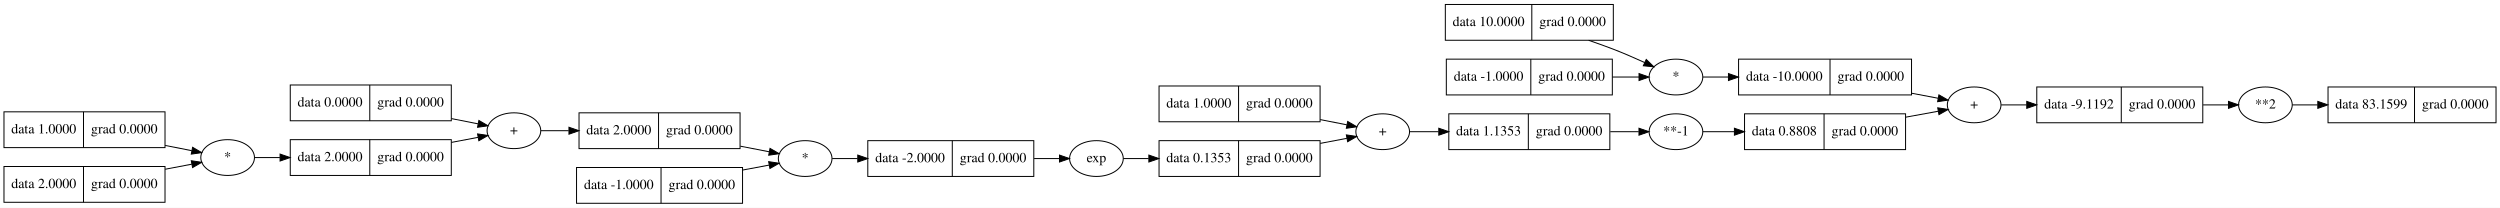
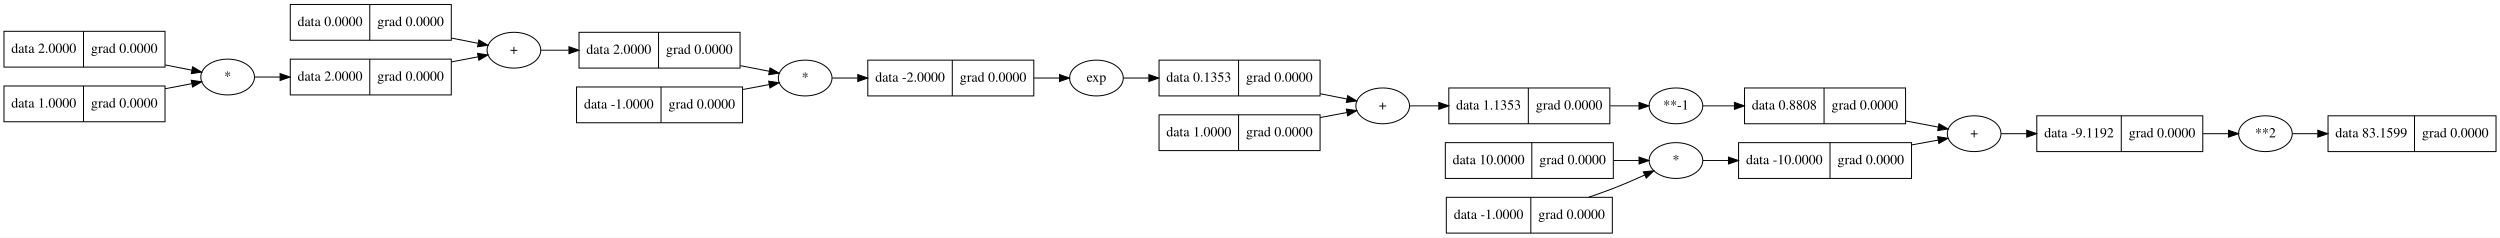
- <svg xmlns="http://www.w3.org/2000/svg" width="2515pt" height="209pt" viewBox="0.00 0.00 2515.00 209.00">
-   <g id="graph0" class="graph" transform="scale(1 1) rotate(0) translate(4 205)">
-     <polygon fill="white" stroke="transparent" points="-4,4 -4,-205 2511,-205 2511,4 -4,4" />
+ <svg xmlns="http://www.w3.org/2000/svg" width="2515pt" height="239pt" viewBox="0.00 0.00 2515.00 239.00">
+   <g id="graph0" class="graph" transform="scale(1 1) rotate(0) translate(4 235)">
+     <polygon fill="white" stroke="transparent" points="-4,4 -4,-235 2511,-235 2511,4 -4,4" />
    <g id="node1" class="node">
-       <polygon fill="none" stroke="black" points="1453.5,-54.5 1453.5,-90.5 1615.5,-90.5 1615.5,-54.5 1453.5,-54.5" />
-       <text text-anchor="middle" x="1493.5" y="-68.8" font-family="Times,serif" font-size="14.00">data 1.1353</text>
-       <polyline fill="none" stroke="black" points="1533.5,-54.5 1533.5,-90.5 " />
-       <text text-anchor="middle" x="1574.5" y="-68.8" font-family="Times,serif" font-size="14.00">grad 0.0000</text>
+       <polygon fill="none" stroke="black" points="1745,-55.5 1745,-91.5 1919,-91.5 1919,-55.5 1745,-55.5" />
+       <text text-anchor="middle" x="1791" y="-69.8" font-family="Times,serif" font-size="14.00">data -10.0000</text>
+       <polyline fill="none" stroke="black" points="1837,-55.5 1837,-91.5 " />
+       <text text-anchor="middle" x="1878" y="-69.8" font-family="Times,serif" font-size="14.00">grad 0.0000</text>
+     </g>
+     <g id="node9" class="node">
+       <ellipse fill="none" stroke="black" cx="1982" cy="-100.5" rx="27" ry="18" />
+       <text text-anchor="middle" x="1982" y="-96.8" font-family="Times,serif" font-size="14.00">+</text>
+     </g>
+     <g id="edge18" class="edge">
+       <path fill="none" stroke="black" d="M1919.09,-89.21C1928.48,-90.92 1937.6,-92.58 1945.83,-94.08" />
+       <polygon fill="black" stroke="black" points="1945.27,-97.54 1955.73,-95.89 1946.52,-90.65 1945.27,-97.54" />
+     </g>
+     <g id="node2" class="node">
+       <ellipse fill="none" stroke="black" cx="1682" cy="-73.5" rx="27" ry="18" />
+       <text text-anchor="middle" x="1682" y="-69.8" font-family="Times,serif" font-size="14.00">*</text>
+     </g>
+     <g id="edge1" class="edge">
+       <path fill="none" stroke="black" d="M1709.12,-73.5C1716.68,-73.5 1725.4,-73.5 1734.64,-73.5" />
+       <polygon fill="black" stroke="black" points="1734.83,-77 1744.83,-73.5 1734.83,-70 1734.83,-77" />
+     </g>
+     <g id="node3" class="node">
+       <polygon fill="none" stroke="black" points="288,-194.5 288,-230.5 450,-230.5 450,-194.5 288,-194.5" />
+       <text text-anchor="middle" x="328" y="-208.8" font-family="Times,serif" font-size="14.00">data 0.0000</text>
+       <polyline fill="none" stroke="black" points="368,-194.5 368,-230.5 " />
+       <text text-anchor="middle" x="409" y="-208.8" font-family="Times,serif" font-size="14.00">grad 0.0000</text>
+     </g>
+     <g id="node24" class="node">
+       <ellipse fill="none" stroke="black" cx="513" cy="-184.5" rx="27" ry="18" />
+       <text text-anchor="middle" x="513" y="-180.8" font-family="Times,serif" font-size="14.00">+</text>
+     </g>
+     <g id="edge12" class="edge">
+       <path fill="none" stroke="black" d="M450.13,-196.7C459.51,-194.85 468.67,-193.04 476.94,-191.41" />
+       <polygon fill="black" stroke="black" points="477.77,-194.82 486.9,-189.45 476.42,-187.95 477.77,-194.82" />
+     </g>
+     <g id="node4" class="node">
+       <polygon fill="none" stroke="black" points="1162,-138.5 1162,-174.5 1324,-174.5 1324,-138.5 1162,-138.5" />
+       <text text-anchor="middle" x="1202" y="-152.8" font-family="Times,serif" font-size="14.00">data 0.1353</text>
+       <polyline fill="none" stroke="black" points="1242,-138.5 1242,-174.5 " />
+       <text text-anchor="middle" x="1283" y="-152.8" font-family="Times,serif" font-size="14.00">grad 0.0000</text>
+     </g>
+     <g id="node7" class="node">
+       <ellipse fill="none" stroke="black" cx="1387" cy="-128.5" rx="27" ry="18" />
+       <text text-anchor="middle" x="1387" y="-124.8" font-family="Times,serif" font-size="14.00">+</text>
+     </g>
+     <g id="edge20" class="edge">
+       <path fill="none" stroke="black" d="M1324.13,-140.7C1333.51,-138.85 1342.67,-137.04 1350.94,-135.41" />
+       <polygon fill="black" stroke="black" points="1351.77,-138.82 1360.9,-133.45 1350.42,-131.95 1351.77,-138.82" />
+     </g>
+     <g id="node5" class="node">
+       <ellipse fill="none" stroke="black" cx="1099" cy="-156.5" rx="27" ry="18" />
+       <text text-anchor="middle" x="1099" y="-152.8" font-family="Times,serif" font-size="14.00">exp</text>
+     </g>
+     <g id="edge2" class="edge">
+       <path fill="none" stroke="black" d="M1126.04,-156.5C1133.63,-156.5 1142.38,-156.5 1151.6,-156.5" />
+       <polygon fill="black" stroke="black" points="1151.76,-160 1161.76,-156.5 1151.76,-153 1151.76,-160" />
+     </g>
+     <g id="node6" class="node">
+       <polygon fill="none" stroke="black" points="1453.5,-110.5 1453.5,-146.5 1615.5,-146.5 1615.5,-110.5 1453.5,-110.5" />
+       <text text-anchor="middle" x="1493.5" y="-124.8" font-family="Times,serif" font-size="14.00">data 1.1353</text>
+       <polyline fill="none" stroke="black" points="1533.5,-110.5 1533.5,-146.5 " />
+       <text text-anchor="middle" x="1574.5" y="-124.8" font-family="Times,serif" font-size="14.00">grad 0.0000</text>
+     </g>
+     <g id="node22" class="node">
+       <ellipse fill="none" stroke="black" cx="1682" cy="-128.5" rx="27" ry="18" />
+       <text text-anchor="middle" x="1682" y="-124.8" font-family="Times,serif" font-size="14.00">**-1</text>
+     </g>
+     <g id="edge24" class="edge">
+       <path fill="none" stroke="black" d="M1615.91,-128.5C1625.91,-128.5 1635.71,-128.5 1644.56,-128.5" />
+       <polygon fill="black" stroke="black" points="1644.81,-132 1654.81,-128.5 1644.81,-125 1644.81,-132" />
+     </g>
+     <g id="edge3" class="edge">
+       <path fill="none" stroke="black" d="M1414.01,-128.5C1422.56,-128.5 1432.6,-128.5 1443.17,-128.5" />
+       <polygon fill="black" stroke="black" points="1443.43,-132 1453.43,-128.5 1443.43,-125 1443.43,-132" />
+     </g>
+     <g id="node8" class="node">
+       <polygon fill="none" stroke="black" points="2045,-82.5 2045,-118.5 2212,-118.5 2212,-82.5 2045,-82.5" />
+       <text text-anchor="middle" x="2087.5" y="-96.8" font-family="Times,serif" font-size="14.00">data -9.1192</text>
+       <polyline fill="none" stroke="black" points="2130,-82.5 2130,-118.5 " />
+       <text text-anchor="middle" x="2171" y="-96.8" font-family="Times,serif" font-size="14.00">grad 0.0000</text>
+     </g>
+     <g id="node16" class="node">
+       <ellipse fill="none" stroke="black" cx="2275" cy="-100.5" rx="27" ry="18" />
+       <text text-anchor="middle" x="2275" y="-96.8" font-family="Times,serif" font-size="14.00">**2</text>
+     </g>
+     <g id="edge23" class="edge">
+       <path fill="none" stroke="black" d="M2212.3,-100.5C2221.14,-100.5 2229.77,-100.5 2237.64,-100.5" />
+       <polygon fill="black" stroke="black" points="2237.85,-104 2247.85,-100.5 2237.85,-97 2237.85,-104" />
+     </g>
+     <g id="edge4" class="edge">
+       <path fill="none" stroke="black" d="M2009.17,-100.5C2016.75,-100.5 2025.5,-100.5 2034.74,-100.5" />
+       <polygon fill="black" stroke="black" points="2034.92,-104 2044.92,-100.5 2034.92,-97 2034.92,-104" />
+     </g>
+     <g id="node10" class="node">
+       <polygon fill="none" stroke="black" points="869,-138.5 869,-174.5 1036,-174.5 1036,-138.5 869,-138.5" />
+       <text text-anchor="middle" x="911.5" y="-152.8" font-family="Times,serif" font-size="14.00">data -2.0000</text>
+       <polyline fill="none" stroke="black" points="954,-138.5 954,-174.5 " />
+       <text text-anchor="middle" x="995" y="-152.8" font-family="Times,serif" font-size="14.00">grad 0.0000</text>
+     </g>
+     <g id="edge15" class="edge">
+       <path fill="none" stroke="black" d="M1036.3,-156.5C1045.14,-156.5 1053.77,-156.5 1061.64,-156.5" />
+       <polygon fill="black" stroke="black" points="1061.85,-160 1071.85,-156.5 1061.85,-153 1061.85,-160" />
+     </g>
+     <g id="node11" class="node">
+       <ellipse fill="none" stroke="black" cx="806" cy="-156.5" rx="27" ry="18" />
+       <text text-anchor="middle" x="806" y="-152.8" font-family="Times,serif" font-size="14.00">*</text>
+     </g>
+     <g id="edge5" class="edge">
+       <path fill="none" stroke="black" d="M833.17,-156.5C840.75,-156.5 849.5,-156.5 858.74,-156.5" />
+       <polygon fill="black" stroke="black" points="858.92,-160 868.92,-156.5 858.92,-153 858.92,-160" />
+     </g>
+     <g id="node12" class="node">
+       <polygon fill="none" stroke="black" points="1450,-55.5 1450,-91.5 1619,-91.5 1619,-55.5 1450,-55.5" />
+       <text text-anchor="middle" x="1493.5" y="-69.8" font-family="Times,serif" font-size="14.00">data 10.0000</text>
+       <polyline fill="none" stroke="black" points="1537,-55.5 1537,-91.5 " />
+       <text text-anchor="middle" x="1578" y="-69.8" font-family="Times,serif" font-size="14.00">grad 0.0000</text>
+     </g>
+     <g id="edge19" class="edge">
+       <path fill="none" stroke="black" d="M1619.29,-73.5C1628.15,-73.5 1636.79,-73.5 1644.66,-73.5" />
+       <polygon fill="black" stroke="black" points="1644.87,-77 1654.87,-73.5 1644.87,-70 1644.87,-77" />
+     </g>
+     <g id="node13" class="node">
+       <polygon fill="none" stroke="black" points="288,-139.5 288,-175.5 450,-175.5 450,-139.5 288,-139.5" />
+       <text text-anchor="middle" x="328" y="-153.8" font-family="Times,serif" font-size="14.00">data 2.0000</text>
+       <polyline fill="none" stroke="black" points="368,-139.5 368,-175.5 " />
+       <text text-anchor="middle" x="409" y="-153.8" font-family="Times,serif" font-size="14.00">grad 0.0000</text>
+     </g>
+     <g id="edge10" class="edge">
+       <path fill="none" stroke="black" d="M450.13,-172.74C459.51,-174.52 468.67,-176.26 476.94,-177.83" />
+       <polygon fill="black" stroke="black" points="476.43,-181.3 486.9,-179.73 477.73,-174.42 476.43,-181.3" />
    </g>
    <g id="node14" class="node">
-       <ellipse fill="none" stroke="black" cx="1682" cy="-72.5" rx="27" ry="18" />
-       <text text-anchor="middle" x="1682" y="-68.8" font-family="Times,serif" font-size="14.00">**-1</text>
+       <ellipse fill="none" stroke="black" cx="225" cy="-157.5" rx="27" ry="18" />
+       <text text-anchor="middle" x="225" y="-153.8" font-family="Times,serif" font-size="14.00">*</text>
+     </g>
+     <g id="edge6" class="edge">
+       <path fill="none" stroke="black" d="M252.04,-157.5C259.63,-157.5 268.38,-157.5 277.6,-157.5" />
+       <polygon fill="black" stroke="black" points="277.76,-161 287.76,-157.5 277.76,-154 277.76,-161" />
+     </g>
+     <g id="node15" class="node">
+       <polygon fill="none" stroke="black" points="2338,-82.5 2338,-118.5 2507,-118.5 2507,-82.5 2338,-82.5" />
+       <text text-anchor="middle" x="2381.5" y="-96.8" font-family="Times,serif" font-size="14.00">data 83.1599</text>
+       <polyline fill="none" stroke="black" points="2425,-82.5 2425,-118.5 " />
+       <text text-anchor="middle" x="2466" y="-96.8" font-family="Times,serif" font-size="14.00">grad 0.0000</text>
+     </g>
+     <g id="edge7" class="edge">
+       <path fill="none" stroke="black" d="M2302.01,-100.5C2309.58,-100.5 2318.31,-100.5 2327.54,-100.5" />
+       <polygon fill="black" stroke="black" points="2327.72,-104 2337.72,-100.5 2327.72,-97 2327.72,-104" />
+     </g>
+     <g id="node17" class="node">
+       <polygon fill="none" stroke="black" points="1162,-83.5 1162,-119.5 1324,-119.5 1324,-83.5 1162,-83.5" />
+       <text text-anchor="middle" x="1202" y="-97.8" font-family="Times,serif" font-size="14.00">data 1.0000</text>
+       <polyline fill="none" stroke="black" points="1242,-83.5 1242,-119.5 " />
+       <text text-anchor="middle" x="1283" y="-97.8" font-family="Times,serif" font-size="14.00">grad 0.0000</text>
+     </g>
+     <g id="edge13" class="edge">
+       <path fill="none" stroke="black" d="M1324.13,-116.74C1333.51,-118.52 1342.67,-120.26 1350.94,-121.83" />
+       <polygon fill="black" stroke="black" points="1350.43,-125.3 1360.9,-123.73 1351.73,-118.42 1350.43,-125.3" />
+     </g>
+     <g id="node18" class="node">
+       <polygon fill="none" stroke="black" points="0,-167.5 0,-203.5 162,-203.5 162,-167.5 0,-167.5" />
+       <text text-anchor="middle" x="40" y="-181.8" font-family="Times,serif" font-size="14.00">data 2.0000</text>
+       <polyline fill="none" stroke="black" points="80,-167.5 80,-203.5 " />
+       <text text-anchor="middle" x="121" y="-181.8" font-family="Times,serif" font-size="14.00">grad 0.0000</text>
+     </g>
+     <g id="edge11" class="edge">
+       <path fill="none" stroke="black" d="M162.13,-169.7C171.51,-167.85 180.67,-166.04 188.94,-164.41" />
+       <polygon fill="black" stroke="black" points="189.77,-167.82 198.9,-162.45 188.42,-160.95 189.77,-167.82" />
+     </g>
+     <g id="node19" class="node">
+       <polygon fill="none" stroke="black" points="0,-112.5 0,-148.5 162,-148.5 162,-112.5 0,-112.5" />
+       <text text-anchor="middle" x="40" y="-126.8" font-family="Times,serif" font-size="14.00">data 1.0000</text>
+       <polyline fill="none" stroke="black" points="80,-112.5 80,-148.5 " />
+       <text text-anchor="middle" x="121" y="-126.8" font-family="Times,serif" font-size="14.00">grad 0.0000</text>
+     </g>
+     <g id="edge21" class="edge">
+       <path fill="none" stroke="black" d="M162.13,-145.74C171.51,-147.52 180.67,-149.26 188.94,-150.83" />
+       <polygon fill="black" stroke="black" points="188.43,-154.3 198.9,-152.73 189.73,-147.42 188.43,-154.3" />
+     </g>
+     <g id="node20" class="node">
+       <polygon fill="none" stroke="black" points="1451,-0.5 1451,-36.5 1618,-36.5 1618,-0.5 1451,-0.5" />
+       <text text-anchor="middle" x="1493.5" y="-14.8" font-family="Times,serif" font-size="14.00">data -1.0000</text>
+       <polyline fill="none" stroke="black" points="1536,-0.5 1536,-36.5 " />
+       <text text-anchor="middle" x="1577" y="-14.8" font-family="Times,serif" font-size="14.00">grad 0.0000</text>
+     </g>
+     <g id="edge14" class="edge">
+       <path fill="none" stroke="black" d="M1594.19,-36.56C1602.57,-39.41 1611.04,-42.43 1619,-45.5 1629.44,-49.53 1640.64,-54.41 1650.61,-58.96" />
+       <polygon fill="black" stroke="black" points="1649.18,-62.16 1659.73,-63.19 1652.13,-55.81 1649.18,-62.16" />
+     </g>
+     <g id="node21" class="node">
+       <polygon fill="none" stroke="black" points="1751,-110.5 1751,-146.5 1913,-146.5 1913,-110.5 1751,-110.5" />
+       <text text-anchor="middle" x="1791" y="-124.8" font-family="Times,serif" font-size="14.00">data 0.8808</text>
+       <polyline fill="none" stroke="black" points="1831,-110.5 1831,-146.5 " />
+       <text text-anchor="middle" x="1872" y="-124.8" font-family="Times,serif" font-size="14.00">grad 0.0000</text>
+     </g>
+     <g id="edge16" class="edge">
+       <path fill="none" stroke="black" d="M1913.06,-113.35C1924.59,-111.17 1935.92,-109.03 1945.92,-107.14" />
+       <polygon fill="black" stroke="black" points="1946.64,-110.56 1955.82,-105.26 1945.34,-103.68 1946.64,-110.56" />
+     </g>
+     <g id="edge8" class="edge">
+       <path fill="none" stroke="black" d="M1709.12,-128.5C1718.3,-128.5 1729.2,-128.5 1740.65,-128.5" />
+       <polygon fill="black" stroke="black" points="1740.82,-132 1750.82,-128.5 1740.82,-125 1740.82,-132" />
+     </g>
+     <g id="node23" class="node">
+       <polygon fill="none" stroke="black" points="578.5,-166.5 578.5,-202.5 740.5,-202.5 740.5,-166.5 578.5,-166.5" />
+       <text text-anchor="middle" x="618.5" y="-180.8" font-family="Times,serif" font-size="14.00">data 2.0000</text>
+       <polyline fill="none" stroke="black" points="658.5,-166.5 658.5,-202.5 " />
+       <text text-anchor="middle" x="699.5" y="-180.8" font-family="Times,serif" font-size="14.00">grad 0.0000</text>
    </g>
    <g id="edge17" class="edge">
-       <path fill="none" stroke="black" d="M1615.91,-72.5C1625.91,-72.5 1635.71,-72.5 1644.56,-72.5" />
-       <polygon fill="black" stroke="black" points="1644.81,-76 1654.81,-72.5 1644.81,-69 1644.81,-76" />
-     </g>
-     <g id="node2" class="node">
-       <ellipse fill="none" stroke="black" cx="1387" cy="-72.5" rx="27" ry="18" />
-       <text text-anchor="middle" x="1387" y="-68.8" font-family="Times,serif" font-size="14.00">+</text>
-     </g>
-     <g id="edge1" class="edge">
-       <path fill="none" stroke="black" d="M1414.01,-72.5C1422.56,-72.5 1432.6,-72.5 1443.17,-72.5" />
-       <polygon fill="black" stroke="black" points="1443.43,-76 1453.43,-72.5 1443.43,-69 1443.43,-76" />
-     </g>
-     <g id="node3" class="node">
-       <polygon fill="none" stroke="black" points="578.5,-55.5 578.5,-91.5 740.5,-91.5 740.5,-55.5 578.5,-55.5" />
-       <text text-anchor="middle" x="618.5" y="-69.8" font-family="Times,serif" font-size="14.00">data 2.0000</text>
-       <polyline fill="none" stroke="black" points="658.5,-55.5 658.5,-91.5 " />
-       <text text-anchor="middle" x="699.5" y="-69.8" font-family="Times,serif" font-size="14.00">grad 0.0000</text>
-     </g>
-     <g id="node6" class="node">
-       <ellipse fill="none" stroke="black" cx="806" cy="-45.5" rx="27" ry="18" />
-       <text text-anchor="middle" x="806" y="-41.8" font-family="Times,serif" font-size="14.00">*</text>
-     </g>
-     <g id="edge11" class="edge">
-       <path fill="none" stroke="black" d="M740.78,-57.94C750.96,-55.97 760.92,-54.04 769.85,-52.31" />
-       <polygon fill="black" stroke="black" points="770.65,-55.72 779.8,-50.38 769.32,-48.85 770.65,-55.72" />
-     </g>
-     <g id="node4" class="node">
-       <ellipse fill="none" stroke="black" cx="513" cy="-73.5" rx="27" ry="18" />
-       <text text-anchor="middle" x="513" y="-69.8" font-family="Times,serif" font-size="14.00">+</text>
-     </g>
-     <g id="edge2" class="edge">
-       <path fill="none" stroke="black" d="M540.17,-73.5C548.4,-73.5 558.01,-73.5 568.12,-73.5" />
-       <polygon fill="black" stroke="black" points="568.37,-77 578.37,-73.5 568.37,-70 568.37,-77" />
-     </g>
-     <g id="node5" class="node">
-       <polygon fill="none" stroke="black" points="869,-27.5 869,-63.5 1036,-63.5 1036,-27.5 869,-27.5" />
-       <text text-anchor="middle" x="911.5" y="-41.8" font-family="Times,serif" font-size="14.00">data -2.0000</text>
-       <polyline fill="none" stroke="black" points="954,-27.5 954,-63.5 " />
-       <text text-anchor="middle" x="995" y="-41.8" font-family="Times,serif" font-size="14.00">grad 0.0000</text>
-     </g>
-     <g id="node24" class="node">
-       <ellipse fill="none" stroke="black" cx="1099" cy="-45.5" rx="27" ry="18" />
-       <text text-anchor="middle" x="1099" y="-41.8" font-family="Times,serif" font-size="14.00">exp</text>
-     </g>
-     <g id="edge23" class="edge">
-       <path fill="none" stroke="black" d="M1036.3,-45.5C1045.14,-45.5 1053.77,-45.5 1061.64,-45.5" />
-       <polygon fill="black" stroke="black" points="1061.85,-49 1071.85,-45.5 1061.85,-42 1061.85,-49" />
-     </g>
-     <g id="edge3" class="edge">
-       <path fill="none" stroke="black" d="M833.17,-45.5C840.75,-45.5 849.5,-45.5 858.74,-45.5" />
-       <polygon fill="black" stroke="black" points="858.92,-49 868.92,-45.5 858.92,-42 858.92,-49" />
-     </g>
-     <g id="node7" class="node">
-       <polygon fill="none" stroke="black" points="576,-0.5 576,-36.5 743,-36.5 743,-0.5 576,-0.5" />
-       <text text-anchor="middle" x="618.5" y="-14.8" font-family="Times,serif" font-size="14.00">data -1.0000</text>
-       <polyline fill="none" stroke="black" points="661,-0.5 661,-36.5 " />
-       <text text-anchor="middle" x="702" y="-14.8" font-family="Times,serif" font-size="14.00">grad 0.0000</text>
-     </g>
-     <g id="edge13" class="edge">
-       <path fill="none" stroke="black" d="M743.3,-33.97C752.61,-35.71 761.68,-37.41 769.88,-38.94" />
-       <polygon fill="black" stroke="black" points="769.27,-42.38 779.75,-40.78 770.56,-35.5 769.27,-42.38" />
-     </g>
-     <g id="node8" class="node">
-       <polygon fill="none" stroke="black" points="1450,-164.5 1450,-200.5 1619,-200.5 1619,-164.5 1450,-164.5" />
-       <text text-anchor="middle" x="1493.5" y="-178.8" font-family="Times,serif" font-size="14.00">data 10.0000</text>
-       <polyline fill="none" stroke="black" points="1537,-164.5 1537,-200.5 " />
-       <text text-anchor="middle" x="1578" y="-178.8" font-family="Times,serif" font-size="14.00">grad 0.0000</text>
-     </g>
-     <g id="node11" class="node">
-       <ellipse fill="none" stroke="black" cx="1682" cy="-127.5" rx="27" ry="18" />
-       <text text-anchor="middle" x="1682" y="-123.8" font-family="Times,serif" font-size="14.00">*</text>
-     </g>
-     <g id="edge16" class="edge">
-       <path fill="none" stroke="black" d="M1594.19,-164.44C1602.57,-161.59 1611.04,-158.57 1619,-155.5 1629.44,-151.47 1640.64,-146.59 1650.61,-142.04" />
-       <polygon fill="black" stroke="black" points="1652.13,-145.19 1659.73,-137.81 1649.18,-138.84 1652.13,-145.19" />
-     </g>
-     <g id="node9" class="node">
-       <polygon fill="none" stroke="black" points="0,-56.5 0,-92.5 162,-92.5 162,-56.5 0,-56.5" />
-       <text text-anchor="middle" x="40" y="-70.8" font-family="Times,serif" font-size="14.00">data 1.0000</text>
-       <polyline fill="none" stroke="black" points="80,-56.5 80,-92.5 " />
-       <text text-anchor="middle" x="121" y="-70.8" font-family="Times,serif" font-size="14.00">grad 0.0000</text>
-     </g>
-     <g id="node22" class="node">
-       <ellipse fill="none" stroke="black" cx="225" cy="-46.5" rx="27" ry="18" />
-       <text text-anchor="middle" x="225" y="-42.8" font-family="Times,serif" font-size="14.00">*</text>
-     </g>
-     <g id="edge12" class="edge">
-       <path fill="none" stroke="black" d="M162.13,-58.7C171.51,-56.85 180.67,-55.04 188.94,-53.41" />
-       <polygon fill="black" stroke="black" points="189.77,-56.82 198.9,-51.45 188.42,-49.95 189.77,-56.82" />
-     </g>
-     <g id="node10" class="node">
-       <polygon fill="none" stroke="black" points="1745,-109.5 1745,-145.5 1919,-145.5 1919,-109.5 1745,-109.5" />
-       <text text-anchor="middle" x="1791" y="-123.8" font-family="Times,serif" font-size="14.00">data -10.0000</text>
-       <polyline fill="none" stroke="black" points="1837,-109.5 1837,-145.5 " />
-       <text text-anchor="middle" x="1878" y="-123.8" font-family="Times,serif" font-size="14.00">grad 0.0000</text>
-     </g>
-     <g id="node16" class="node">
-       <ellipse fill="none" stroke="black" cx="1982" cy="-99.5" rx="27" ry="18" />
-       <text text-anchor="middle" x="1982" y="-95.8" font-family="Times,serif" font-size="14.00">+</text>
-     </g>
-     <g id="edge21" class="edge">
-       <path fill="none" stroke="black" d="M1919.09,-111.21C1928.48,-109.44 1937.6,-107.71 1945.83,-106.15" />
-       <polygon fill="black" stroke="black" points="1946.56,-109.58 1955.73,-104.28 1945.25,-102.7 1946.56,-109.58" />
-     </g>
-     <g id="edge4" class="edge">
-       <path fill="none" stroke="black" d="M1709.12,-127.5C1716.68,-127.5 1725.4,-127.5 1734.64,-127.5" />
-       <polygon fill="black" stroke="black" points="1734.83,-131 1744.83,-127.5 1734.83,-124 1734.83,-131" />
-     </g>
-     <g id="node12" class="node">
-       <polygon fill="none" stroke="black" points="1451,-109.5 1451,-145.5 1618,-145.5 1618,-109.5 1451,-109.5" />
-       <text text-anchor="middle" x="1493.5" y="-123.8" font-family="Times,serif" font-size="14.00">data -1.0000</text>
-       <polyline fill="none" stroke="black" points="1536,-109.5 1536,-145.5 " />
-       <text text-anchor="middle" x="1577" y="-123.8" font-family="Times,serif" font-size="14.00">grad 0.0000</text>
-     </g>
-     <g id="edge20" class="edge">
-       <path fill="none" stroke="black" d="M1618.03,-127.5C1627.41,-127.5 1636.57,-127.5 1644.87,-127.5" />
-       <polygon fill="black" stroke="black" points="1644.87,-131 1654.87,-127.5 1644.87,-124 1644.87,-131" />
-     </g>
-     <g id="node13" class="node">
-       <polygon fill="none" stroke="black" points="1751,-54.5 1751,-90.5 1913,-90.5 1913,-54.5 1751,-54.5" />
-       <text text-anchor="middle" x="1791" y="-68.8" font-family="Times,serif" font-size="14.00">data 0.8808</text>
-       <polyline fill="none" stroke="black" points="1831,-54.5 1831,-90.5 " />
-       <text text-anchor="middle" x="1872" y="-68.8" font-family="Times,serif" font-size="14.00">grad 0.0000</text>
-     </g>
-     <g id="edge15" class="edge">
-       <path fill="none" stroke="black" d="M1913.06,-87.11C1924.59,-89.21 1935.92,-91.28 1945.92,-93.1" />
-       <polygon fill="black" stroke="black" points="1945.35,-96.55 1955.82,-94.91 1946.61,-89.67 1945.35,-96.55" />
-     </g>
-     <g id="edge5" class="edge">
-       <path fill="none" stroke="black" d="M1709.12,-72.5C1718.3,-72.5 1729.2,-72.5 1740.65,-72.5" />
-       <polygon fill="black" stroke="black" points="1740.82,-76 1750.82,-72.5 1740.82,-69 1740.82,-76" />
-     </g>
-     <g id="node15" class="node">
-       <polygon fill="none" stroke="black" points="2045,-81.5 2045,-117.5 2212,-117.5 2212,-81.5 2045,-81.5" />
-       <text text-anchor="middle" x="2087.5" y="-95.8" font-family="Times,serif" font-size="14.00">data -9.1192</text>
-       <polyline fill="none" stroke="black" points="2130,-81.5 2130,-117.5 " />
-       <text text-anchor="middle" x="2171" y="-95.8" font-family="Times,serif" font-size="14.00">grad 0.0000</text>
-     </g>
-     <g id="node20" class="node">
-       <ellipse fill="none" stroke="black" cx="2275" cy="-99.5" rx="27" ry="18" />
-       <text text-anchor="middle" x="2275" y="-95.8" font-family="Times,serif" font-size="14.00">**2</text>
-     </g>
-     <g id="edge10" class="edge">
-       <path fill="none" stroke="black" d="M2212.3,-99.5C2221.14,-99.5 2229.77,-99.5 2237.64,-99.5" />
-       <polygon fill="black" stroke="black" points="2237.85,-103 2247.85,-99.5 2237.85,-96 2237.85,-103" />
-     </g>
-     <g id="edge6" class="edge">
-       <path fill="none" stroke="black" d="M2009.17,-99.5C2016.75,-99.5 2025.5,-99.5 2034.74,-99.5" />
-       <polygon fill="black" stroke="black" points="2034.92,-103 2044.92,-99.5 2034.92,-96 2034.92,-103" />
-     </g>
-     <g id="node17" class="node">
-       <polygon fill="none" stroke="black" points="1162,-82.5 1162,-118.5 1324,-118.5 1324,-82.5 1162,-82.5" />
-       <text text-anchor="middle" x="1202" y="-96.8" font-family="Times,serif" font-size="14.00">data 1.0000</text>
-       <polyline fill="none" stroke="black" points="1242,-82.5 1242,-118.5 " />
-       <text text-anchor="middle" x="1283" y="-96.8" font-family="Times,serif" font-size="14.00">grad 0.0000</text>
-     </g>
-     <g id="edge24" class="edge">
-       <path fill="none" stroke="black" d="M1324.13,-84.7C1333.51,-82.85 1342.67,-81.04 1350.94,-79.41" />
-       <polygon fill="black" stroke="black" points="1351.77,-82.82 1360.9,-77.45 1350.42,-75.95 1351.77,-82.82" />
-     </g>
-     <g id="node18" class="node">
-       <polygon fill="none" stroke="black" points="288,-83.5 288,-119.5 450,-119.5 450,-83.5 288,-83.5" />
-       <text text-anchor="middle" x="328" y="-97.8" font-family="Times,serif" font-size="14.00">data 0.0000</text>
-       <polyline fill="none" stroke="black" points="368,-83.5 368,-119.5 " />
-       <text text-anchor="middle" x="409" y="-97.8" font-family="Times,serif" font-size="14.00">grad 0.0000</text>
-     </g>
-     <g id="edge18" class="edge">
-       <path fill="none" stroke="black" d="M450.13,-85.7C459.51,-83.85 468.67,-82.04 476.94,-80.41" />
-       <polygon fill="black" stroke="black" points="477.77,-83.82 486.9,-78.45 476.42,-76.95 477.77,-83.82" />
-     </g>
-     <g id="node19" class="node">
-       <polygon fill="none" stroke="black" points="2338,-81.5 2338,-117.5 2507,-117.5 2507,-81.5 2338,-81.5" />
-       <text text-anchor="middle" x="2381.5" y="-95.8" font-family="Times,serif" font-size="14.00">data 83.1599</text>
-       <polyline fill="none" stroke="black" points="2425,-81.5 2425,-117.5 " />
-       <text text-anchor="middle" x="2466" y="-95.8" font-family="Times,serif" font-size="14.00">grad 0.0000</text>
-     </g>
-     <g id="edge7" class="edge">
-       <path fill="none" stroke="black" d="M2302.01,-99.5C2309.58,-99.5 2318.31,-99.5 2327.54,-99.5" />
-       <polygon fill="black" stroke="black" points="2327.72,-103 2337.72,-99.5 2327.72,-96 2327.72,-103" />
-     </g>
-     <g id="node21" class="node">
-       <polygon fill="none" stroke="black" points="288,-28.5 288,-64.5 450,-64.5 450,-28.5 288,-28.5" />
-       <text text-anchor="middle" x="328" y="-42.8" font-family="Times,serif" font-size="14.00">data 2.0000</text>
-       <polyline fill="none" stroke="black" points="368,-28.5 368,-64.5 " />
-       <text text-anchor="middle" x="409" y="-42.8" font-family="Times,serif" font-size="14.00">grad 0.0000</text>
-     </g>
-     <g id="edge14" class="edge">
-       <path fill="none" stroke="black" d="M450.13,-61.74C459.51,-63.52 468.67,-65.26 476.94,-66.83" />
-       <polygon fill="black" stroke="black" points="476.43,-70.3 486.9,-68.73 477.73,-63.42 476.43,-70.3" />
-     </g>
-     <g id="edge8" class="edge">
-       <path fill="none" stroke="black" d="M252.04,-46.5C259.63,-46.5 268.38,-46.5 277.6,-46.5" />
-       <polygon fill="black" stroke="black" points="277.76,-50 287.76,-46.5 277.76,-43 277.76,-50" />
-     </g>
-     <g id="node23" class="node">
-       <polygon fill="none" stroke="black" points="1162,-27.5 1162,-63.5 1324,-63.5 1324,-27.5 1162,-27.5" />
-       <text text-anchor="middle" x="1202" y="-41.8" font-family="Times,serif" font-size="14.00">data 0.1353</text>
-       <polyline fill="none" stroke="black" points="1242,-27.5 1242,-63.5 " />
-       <text text-anchor="middle" x="1283" y="-41.8" font-family="Times,serif" font-size="14.00">grad 0.0000</text>
+       <path fill="none" stroke="black" d="M740.78,-168.94C750.96,-166.97 760.92,-165.04 769.85,-163.31" />
+       <polygon fill="black" stroke="black" points="770.65,-166.72 779.8,-161.38 769.32,-159.85 770.65,-166.72" />
+     </g>
+     <g id="edge9" class="edge">
+       <path fill="none" stroke="black" d="M540.17,-184.5C548.4,-184.5 558.01,-184.5 568.12,-184.5" />
+       <polygon fill="black" stroke="black" points="568.37,-188 578.37,-184.5 568.37,-181 568.37,-188" />
+     </g>
+     <g id="node25" class="node">
+       <polygon fill="none" stroke="black" points="576,-111.5 576,-147.5 743,-147.5 743,-111.5 576,-111.5" />
+       <text text-anchor="middle" x="618.5" y="-125.8" font-family="Times,serif" font-size="14.00">data -1.0000</text>
+       <polyline fill="none" stroke="black" points="661,-111.5 661,-147.5 " />
+       <text text-anchor="middle" x="702" y="-125.8" font-family="Times,serif" font-size="14.00">grad 0.0000</text>
    </g>
    <g id="edge22" class="edge">
-       <path fill="none" stroke="black" d="M1324.13,-60.74C1333.51,-62.52 1342.67,-64.26 1350.94,-65.83" />
-       <polygon fill="black" stroke="black" points="1350.43,-69.3 1360.9,-67.73 1351.73,-62.42 1350.43,-69.3" />
-     </g>
-     <g id="edge9" class="edge">
-       <path fill="none" stroke="black" d="M1126.04,-45.5C1133.63,-45.5 1142.38,-45.5 1151.6,-45.5" />
-       <polygon fill="black" stroke="black" points="1151.76,-49 1161.76,-45.5 1151.76,-42 1151.76,-49" />
-     </g>
-     <g id="node25" class="node">
-       <polygon fill="none" stroke="black" points="0,-1.5 0,-37.5 162,-37.5 162,-1.5 0,-1.5" />
-       <text text-anchor="middle" x="40" y="-15.8" font-family="Times,serif" font-size="14.00">data 2.0000</text>
-       <polyline fill="none" stroke="black" points="80,-1.5 80,-37.5 " />
-       <text text-anchor="middle" x="121" y="-15.8" font-family="Times,serif" font-size="14.00">grad 0.0000</text>
-     </g>
-     <g id="edge19" class="edge">
-       <path fill="none" stroke="black" d="M162.13,-34.74C171.51,-36.52 180.67,-38.26 188.94,-39.83" />
-       <polygon fill="black" stroke="black" points="188.43,-43.3 198.9,-41.73 189.73,-36.42 188.43,-43.3" />
+       <path fill="none" stroke="black" d="M743.3,-144.97C752.61,-146.71 761.68,-148.41 769.88,-149.94" />
+       <polygon fill="black" stroke="black" points="769.27,-153.38 779.75,-151.78 770.56,-146.5 769.27,-153.38" />
    </g>
  </g>
</svg>
